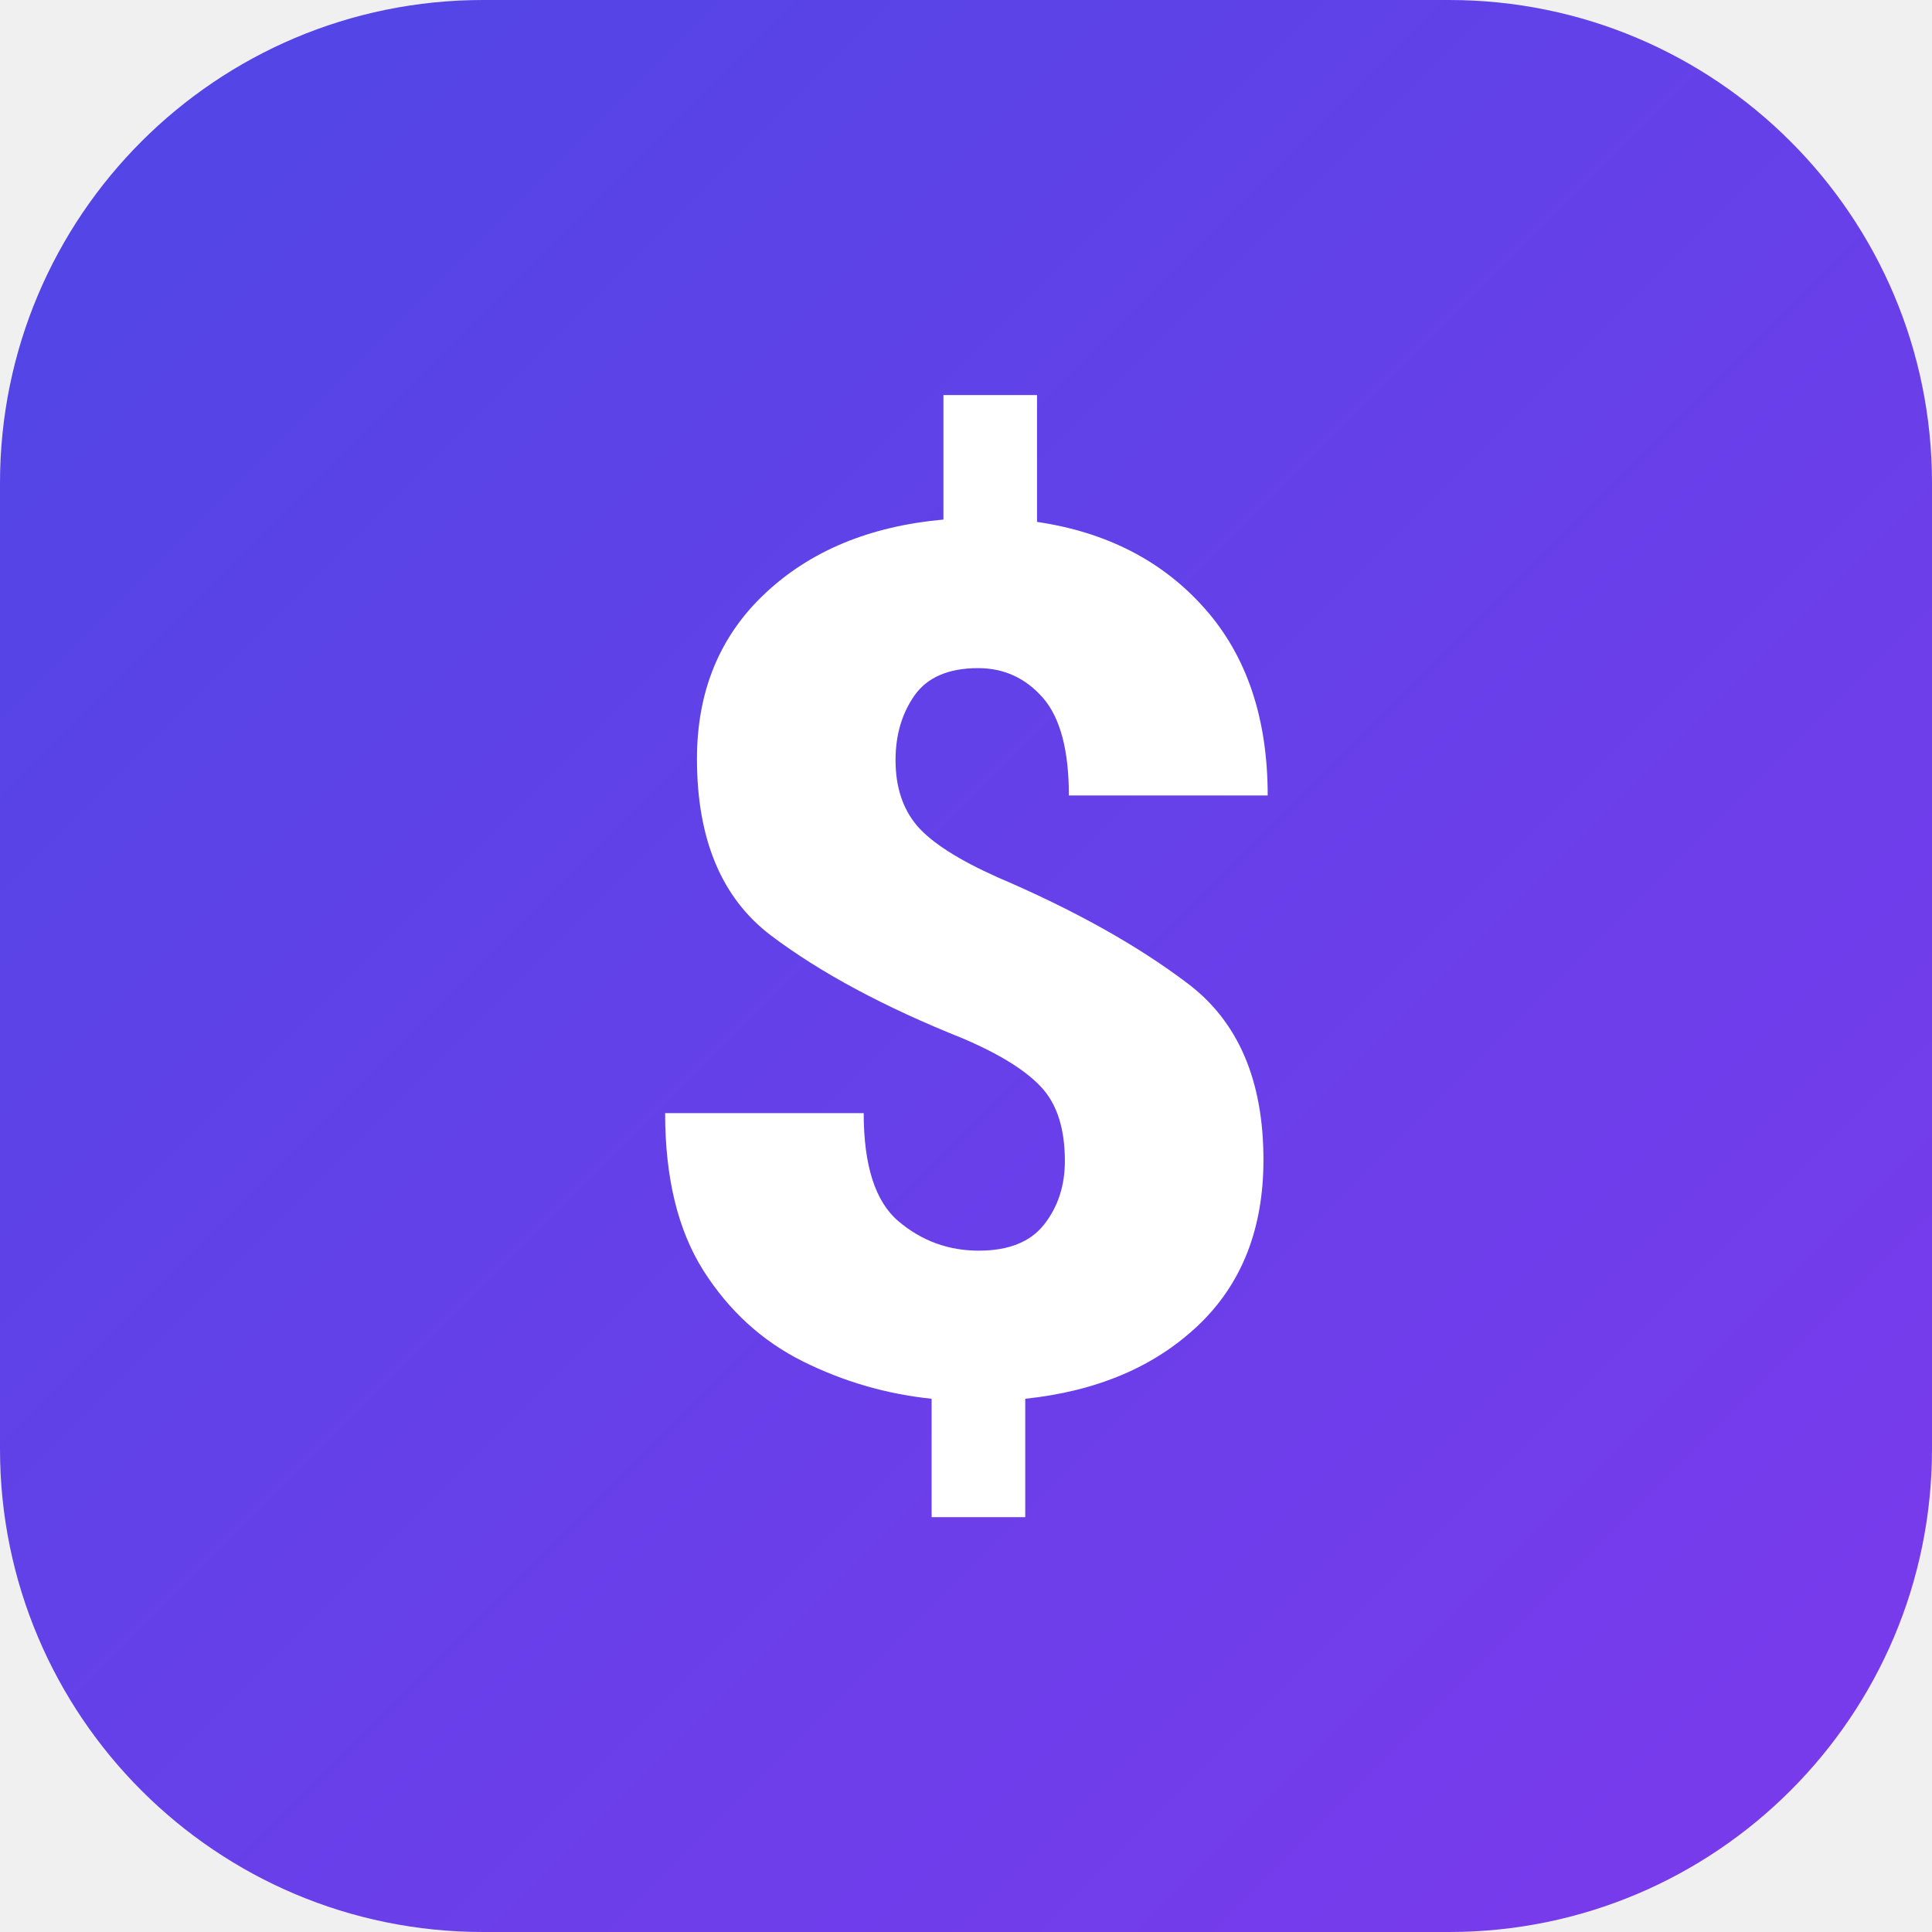
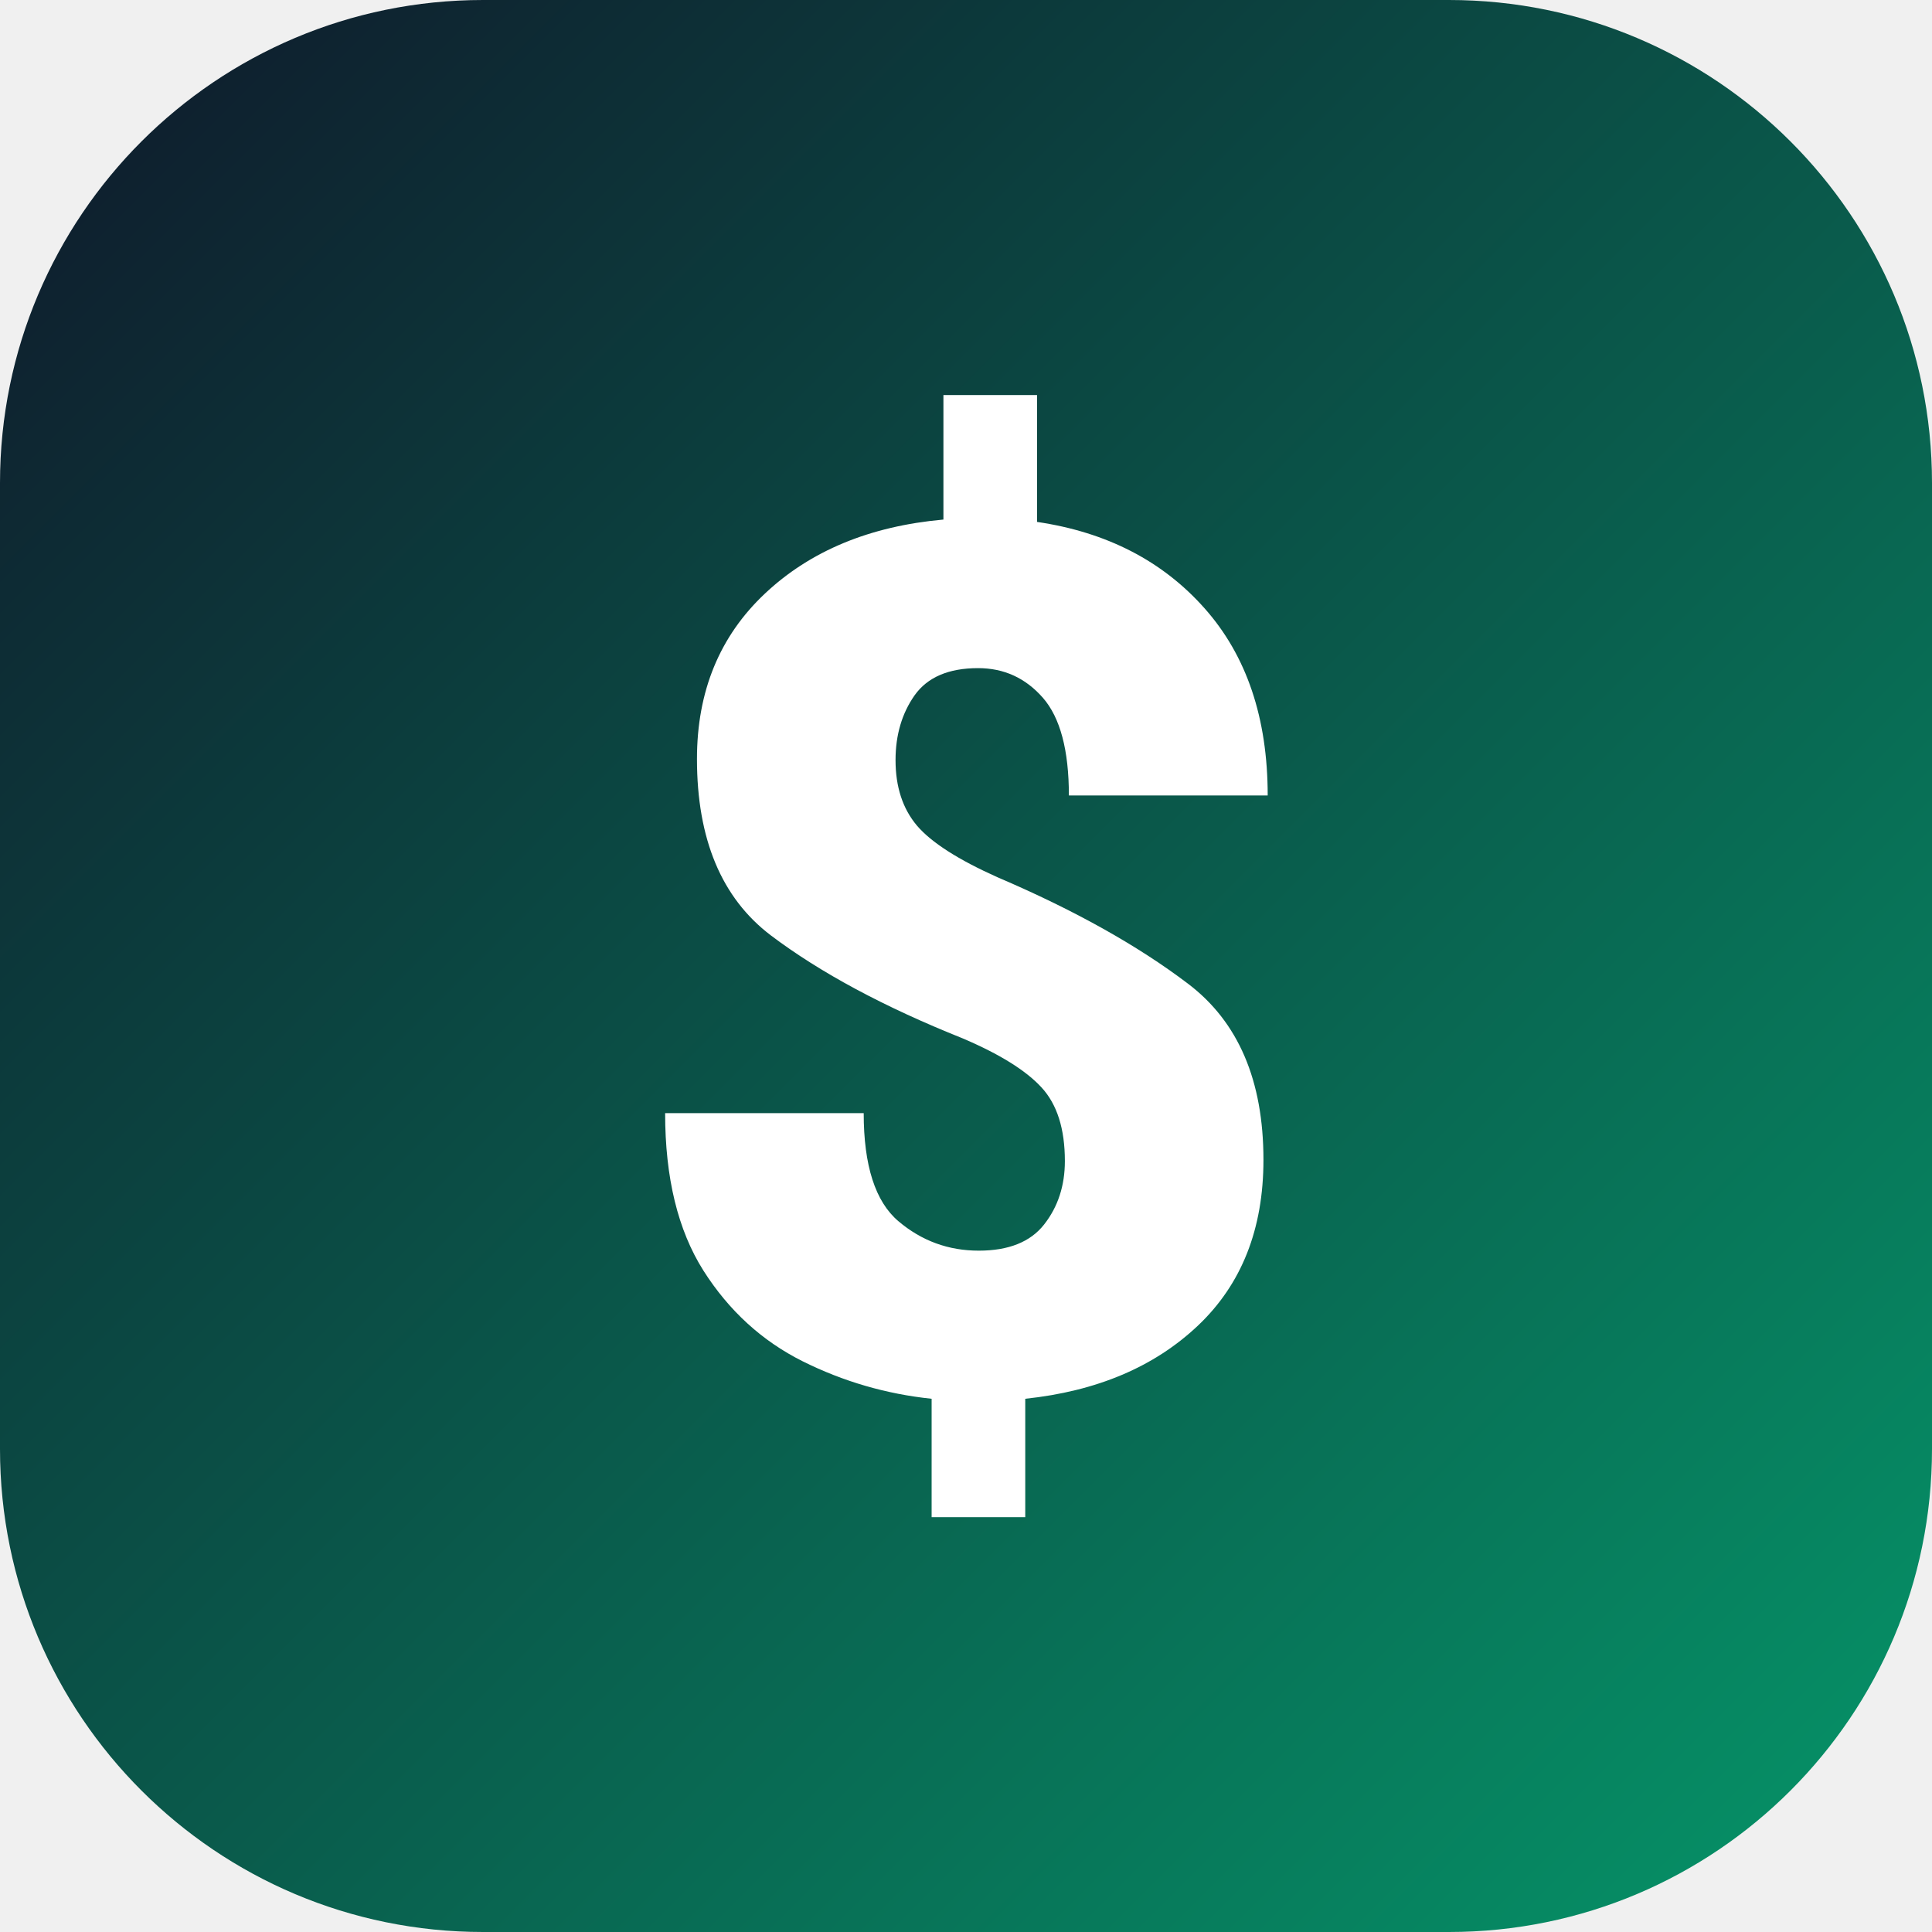
<svg xmlns="http://www.w3.org/2000/svg" viewBox="0 0 128 128">
  <rect width="128" height="128" rx="32" fill="url(#grad)" />
  <defs>
    <linearGradient id="grad" x1="0%" y1="0%" x2="100%" y2="100%">
-       <stop offset="0%" stop-color="#4F46E5" />
-       <stop offset="100%" stop-color="#7C3AED" />
+       <stop offset="0%" stop-color="#0F172A" />
+       <stop offset="100%" stop-color="#059669" />
    </linearGradient>
  </defs>
  <text x="64" y="92" font-family="-apple-system, BlinkMacSystemFont, 'Segoe UI', Roboto, sans-serif" font-weight="900" font-size="80" fill="#ffffff" text-anchor="middle">$</text>
</svg>
